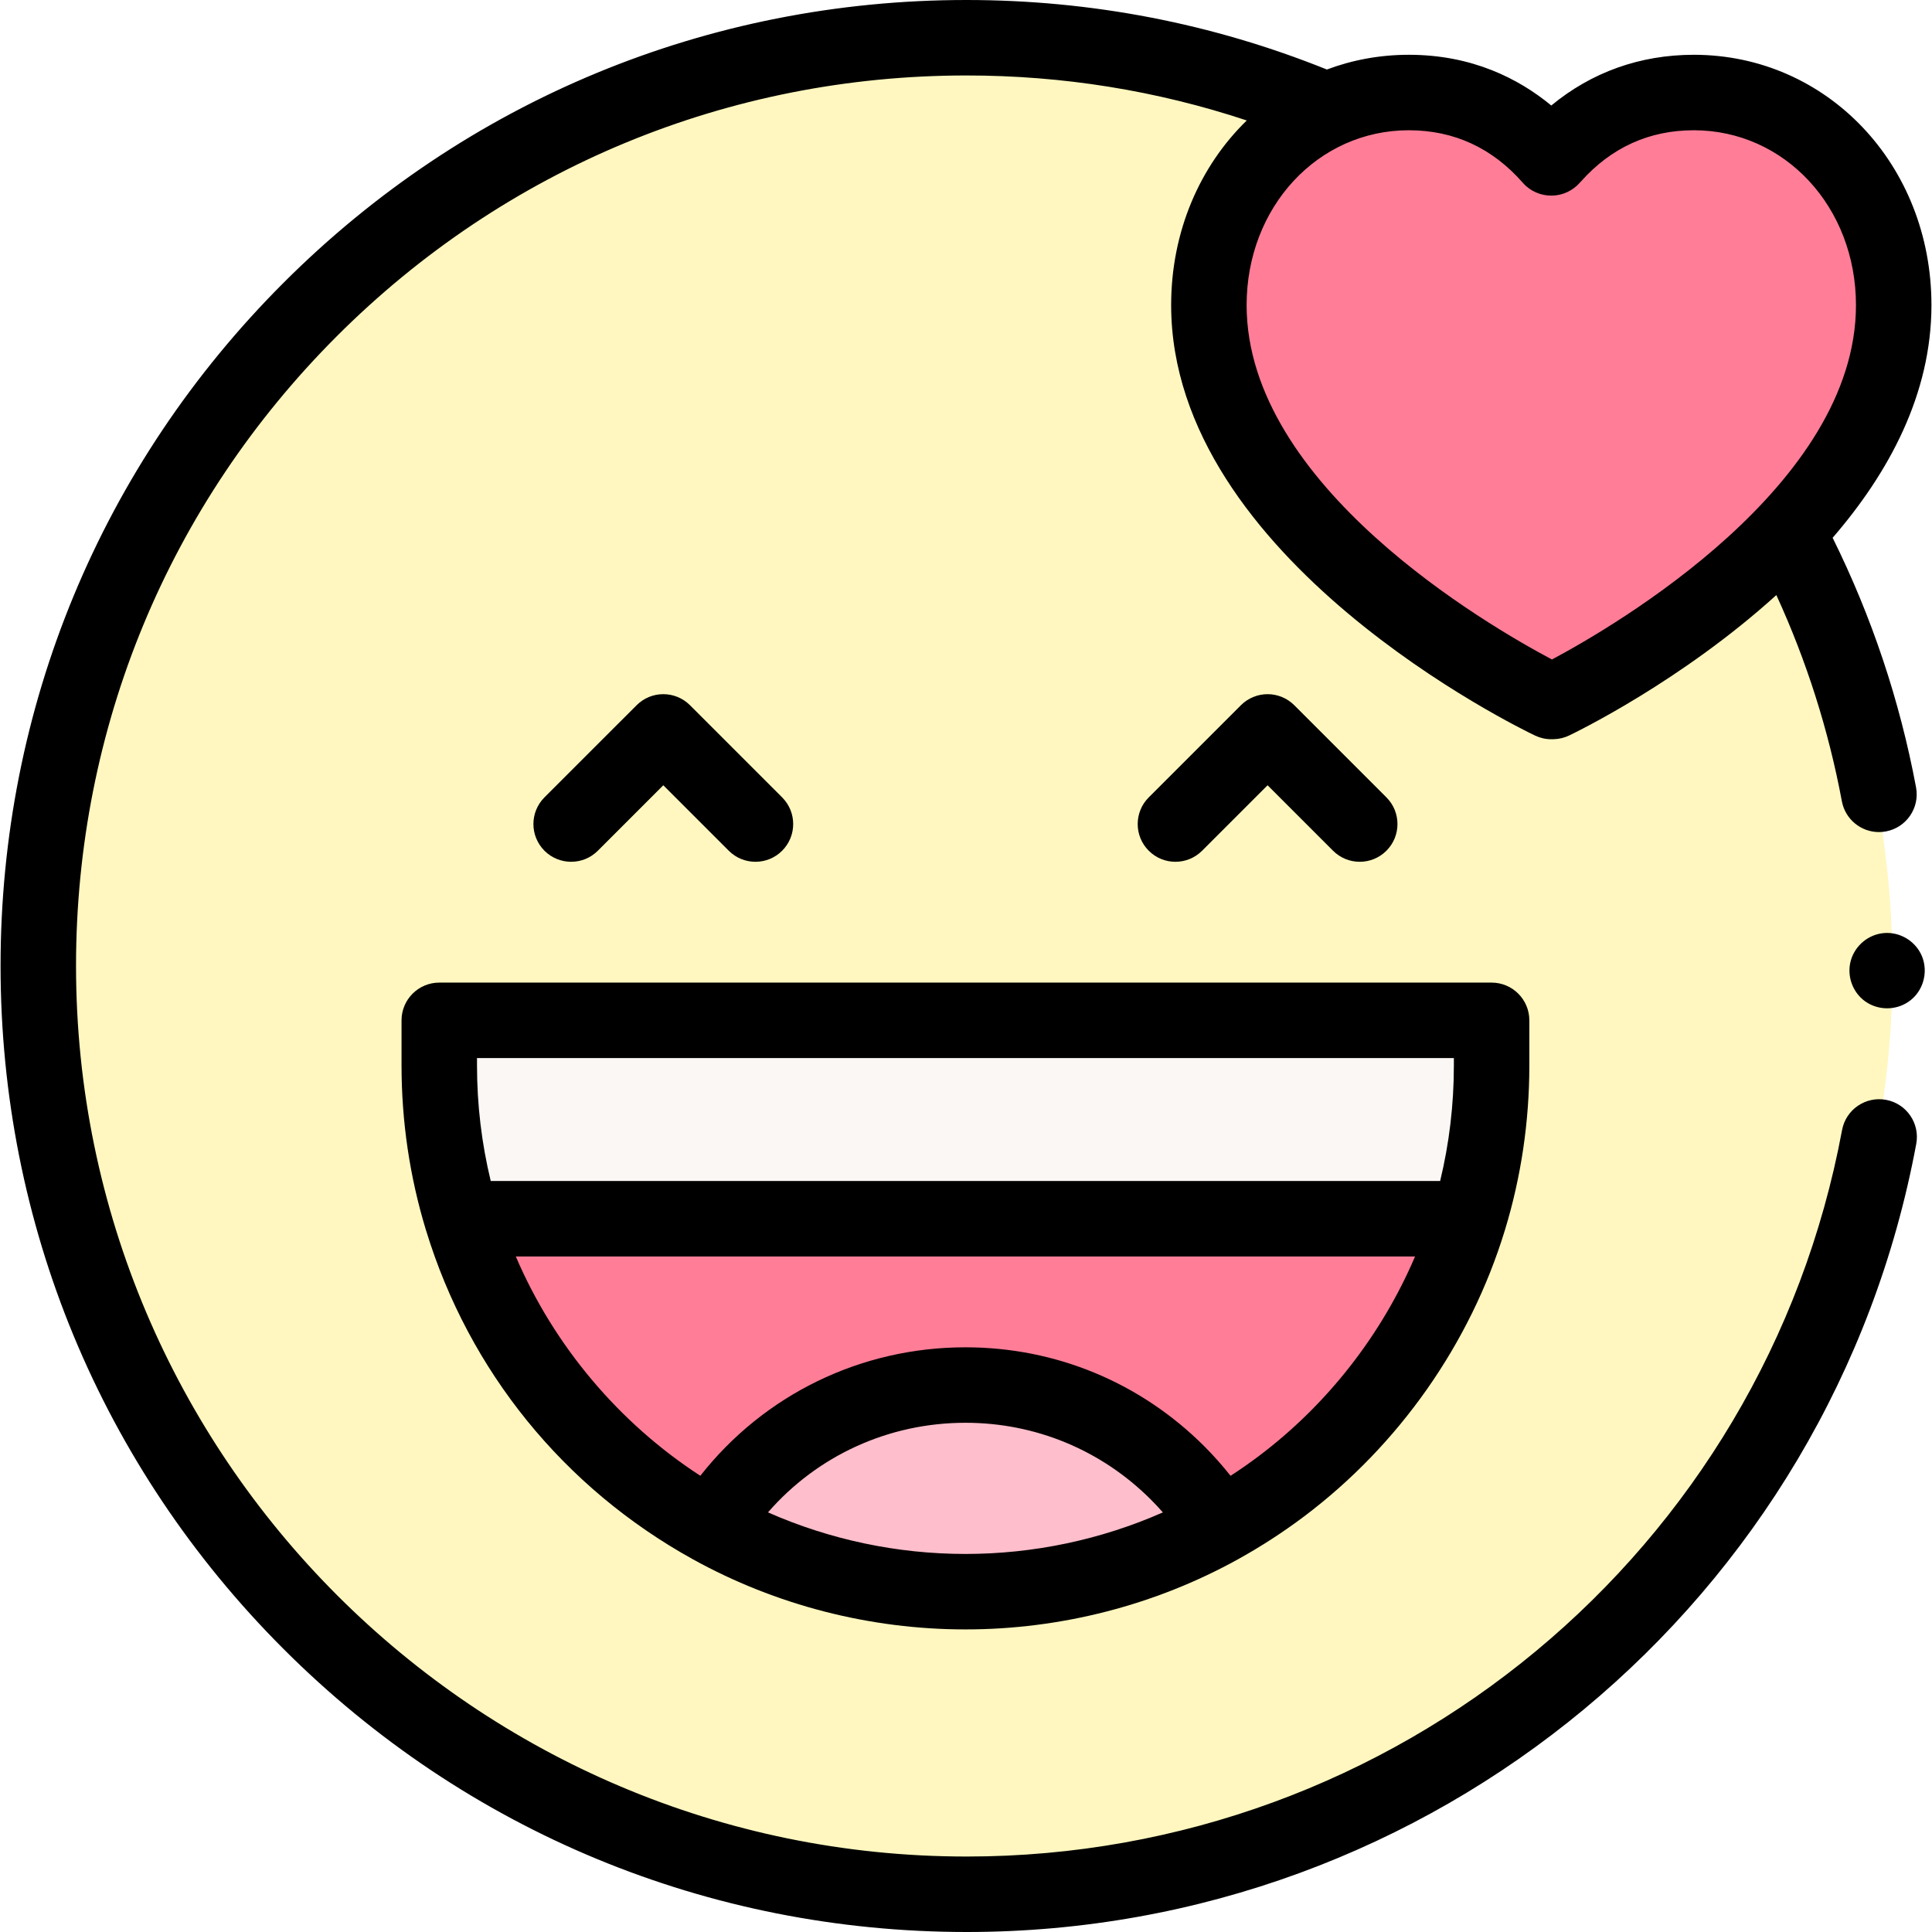
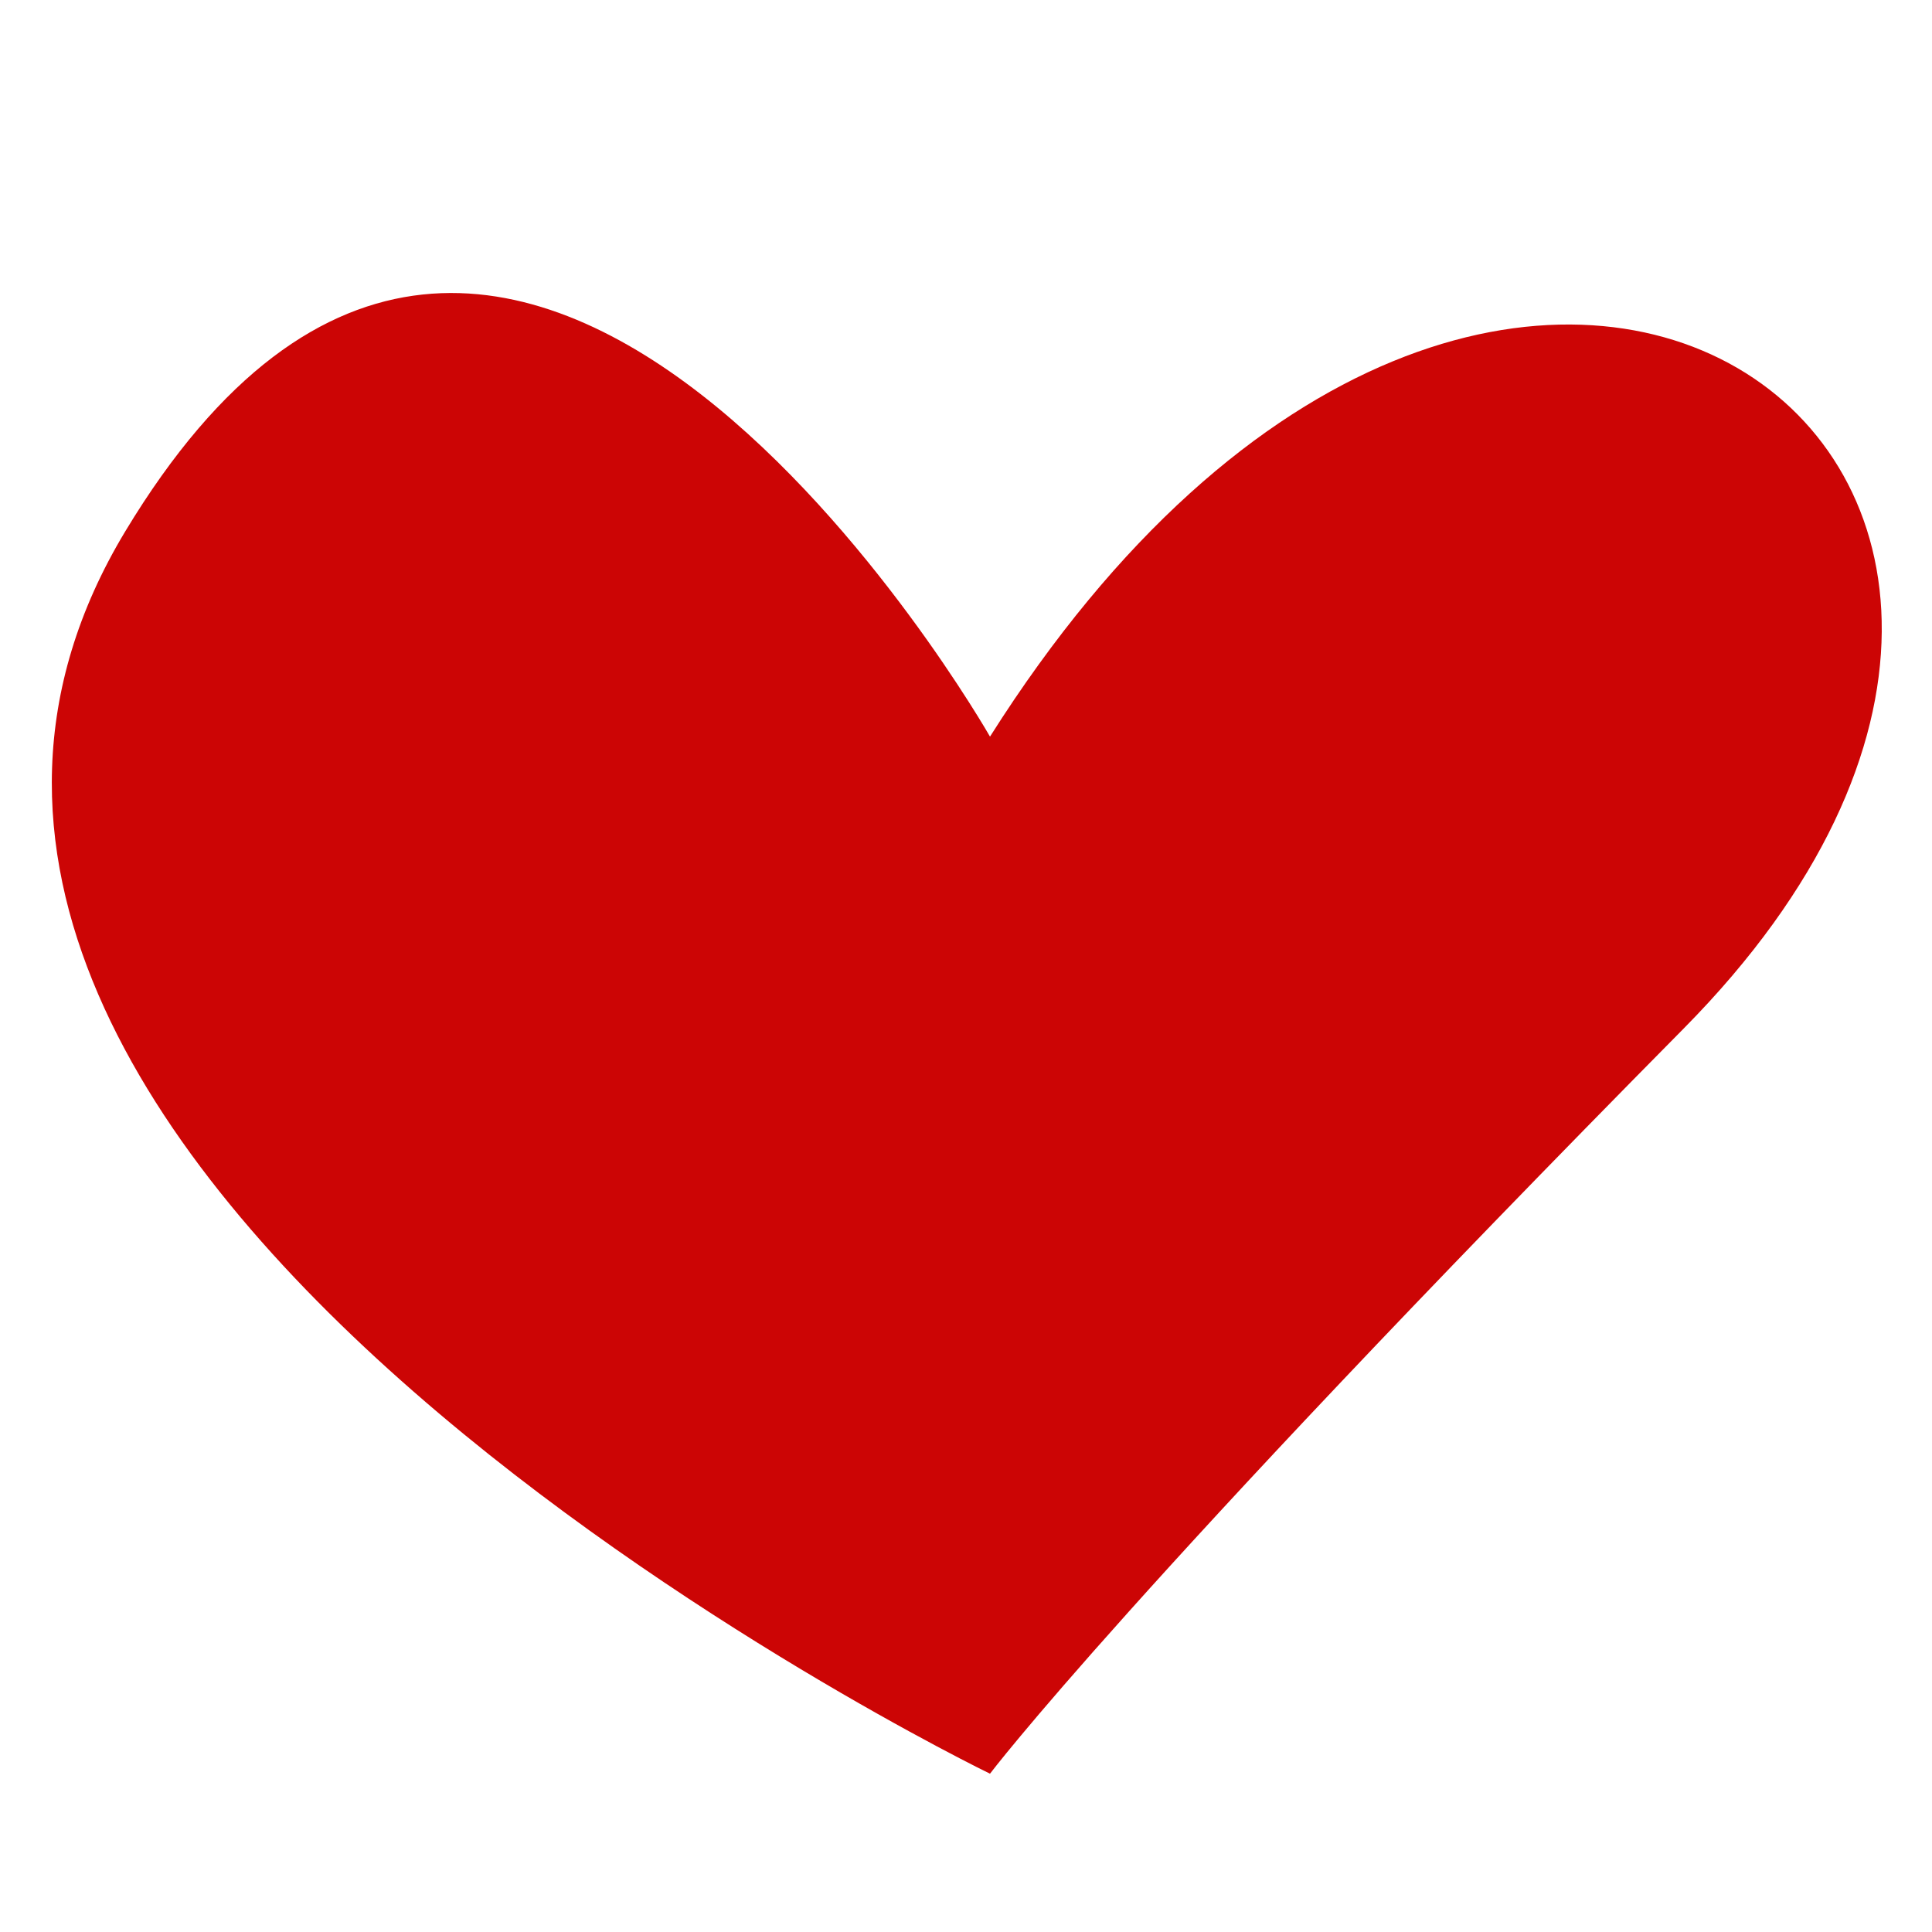
- <svg xmlns="http://www.w3.org/2000/svg" id="Capa_1" enable-background="new 0 0 512 512" height="512" viewBox="0 0 512 512" width="512">
-   <g>
-     <g>
-       <ellipse cx="255.793" cy="256.698" fill="#fff7bf" rx="245.805" ry="245.851" transform="matrix(.707 -.707 .707 .707 -106.593 256.058)" />
-       <g>
-         <g>
-           <path d="m395.29 282.373v-11.969h-278.878v11.969c0 14.124 2.1 27.758 6.005 40.605h266.869c3.904-12.848 6.004-26.481 6.004-40.605z" fill="#faf7f5" />
-           <path d="m188.417 404.452c-31.397-17.383-55.373-46.523-65.996-81.469h266.859c-8.691 28.594-26.327 53.305-49.651 70.867-5.175 3.894-10.634 7.442-16.344 10.602" fill="#ff7d97" />
-         </g>
-         <path d="m323.285 404.452c-19.976 11.064-42.965 17.362-67.434 17.362s-47.458-6.298-67.434-17.362c14.035-22.464 38.986-37.401 67.434-37.401 21.949 0 41.821 8.902 56.213 23.283 4.251 4.25 8.03 8.985 11.221 14.118z" fill="#ffbecb" />
-       </g>
-       <path d="m448.868 24.518c-16.494 0-28.849 7.379-37.353 16.91-.143.143-.274.293-.404.449-8.529-9.746-21.015-17.359-37.763-17.359-29.839 0-52.983 24.666-52.983 56.333 0 61.869 90.745 105.054 90.745 105.054l.404-.012s90.336-43.173 90.336-105.042c.001-31.667-23.142-56.333-52.982-56.333z" fill="#ff7d97" />
-     </g>
-     <g>
-       <g>
-         <path d="m499.825 291.47c-5.423-1.008-10.65 2.573-11.659 8.003-20.747 111.562-118.301 192.527-231.97 192.527h-.022c-130.132-.012-236.013-105.892-236.025-236.024-.006-63.038 24.537-122.299 69.107-166.87 44.567-44.566 103.814-69.106 166.848-69.106h.023c25.509.002 50.421 4.008 74.278 11.925-12.389 12.038-20.038 29.368-20.038 48.927 0 67.41 92.51 112.209 96.448 114.083 1.344.639 2.812.97 4.297.97.1 0 .201-.001.302-.004l.404-.012c1.39-.042 2.756-.374 4.01-.973 2.112-1.009 29.814-14.473 54.923-37.216 8.002 17.432 13.831 35.762 17.366 54.647.899 4.807 5.099 8.162 9.817 8.162.61 0 1.23-.056 1.852-.173 5.429-1.016 9.006-6.241 7.989-11.669-4.302-22.982-11.732-45.205-22.109-66.147 14.869-17.195 26.186-38.043 26.186-61.668 0-37.196-27.665-66.334-62.982-66.334-14.203 0-27.09 4.616-37.763 13.442-8.648-7.139-21.022-13.442-37.758-13.442-7.666 0-14.971 1.373-21.711 3.903-30.36-12.221-62.479-18.418-95.51-18.421h-.025c-68.371 0-132.647 26.623-180.989 74.964-48.348 48.349-74.971 112.634-74.965 181.014.006 68.379 26.641 132.669 74.997 181.025s112.646 74.991 181.026 74.997h.024c123.291 0 229.126-87.846 251.632-208.87 1.01-5.43-2.573-10.65-8.003-11.66zm-96.24-243.007c1.917 2.19 4.727 3.414 7.634 3.376 2.872-.021 5.626-1.314 7.507-3.482.085-.088.169-.178.25-.27 8.034-9.003 18.091-13.568 29.893-13.568 24.102 0 42.982 20.352 42.982 46.334 0 47.751-63.647 84.89-80.565 93.916-17.026-9.021-80.92-46.074-80.92-93.916 0-25.982 18.88-46.334 42.983-46.334 11.966 0 22.139 4.691 30.236 13.944z" />
-         <path d="m509.34 253.41c-1.638-3.93-5.694-6.455-9.949-6.147-4.154.3-7.737 3.24-8.89 7.232-1.155 3.999.392 8.459 3.787 10.871 3.371 2.395 7.925 2.463 11.372.185 3.944-2.607 5.461-7.794 3.68-12.141z" />
-         <path d="m318.572 225.454 17.35-17.35 17.349 17.35c3.905 3.906 10.235 3.906 14.143 0 3.905-3.905 3.905-10.237 0-14.142l-24.42-24.421c-1.875-1.876-4.419-2.929-7.071-2.929s-5.195 1.054-7.071 2.929l-24.421 24.421c-3.905 3.905-3.905 10.237 0 14.143 1.953 1.953 4.512 2.929 7.071 2.929 2.558-.002 5.116-.978 7.07-2.93z" />
-         <path d="m158.432 225.454 17.35-17.35 17.35 17.35c1.953 1.953 4.512 2.929 7.071 2.929s5.119-.976 7.071-2.929c3.905-3.905 3.905-10.237 0-14.143l-24.421-24.421c-3.905-3.905-10.237-3.905-14.142 0l-24.421 24.421c-3.905 3.905-3.905 10.237 0 14.143 3.905 3.905 10.237 3.905 14.142 0z" />
-         <path d="m106.412 270.403v11.969c0 14.82 2.165 29.46 6.437 43.513.025.083.052.166.079.248 11.382 37.218 36.452 68.126 70.619 87.051.008.005.017.01.025.014 21.987 12.178 46.981 18.614 72.279 18.614s50.292-6.437 72.279-18.614c.004-.002.008-.004.011-.007 6.058-3.353 11.945-7.172 17.502-11.355 25.118-18.911 43.977-45.787 53.128-75.699.028-.084.055-.168.081-.253 4.272-14.052 6.438-28.692 6.438-43.514v-11.969c0-5.523-4.477-10-10-10h-278.878c-5.523.002-10 4.479-10 10.002zm149.439 141.411c-18.066 0-35.945-3.785-52.328-11.018 13.085-15.035 31.963-23.746 52.328-23.746 18.554 0 36.007 7.229 49.141 20.353 1.099 1.099 2.158 2.232 3.178 3.397-16.38 7.23-34.258 11.014-52.319 11.014zm77.764-25.955c-2.435 1.833-4.943 3.585-7.507 5.245-2.163-2.74-4.493-5.362-6.977-7.845-16.913-16.901-39.387-26.209-63.281-26.209-27.756 0-53.367 12.565-70.257 34.047-21.619-14.044-38.799-34.502-48.896-58.114h238.308c-8.871 20.766-23.245 39.216-41.39 52.876zm-207.203-105.456h258.878v1.969c0 10.371-1.222 20.635-3.638 30.605h-251.602c-2.416-9.971-3.638-20.235-3.638-30.605z" />
-       </g>
-     </g>
-   </g>
+ <svg xmlns="http://www.w3.org/2000/svg" version="1.1" id="Layer_1" x="0px" y="0px" width="1000px" height="1000px" viewBox="0 0 1000 1000" enable-background="new 0 0 1000 1000" xml:space="preserve">
+   <path fill="#CC0505" d="M512.422,381.269c265.235-419.369,646.51-139.79,359.172,150.973S512.422,918.061,512.422,918.061  s-646.51-313.129-447.584-643.032S512.422,381.269,512.422,381.269z" />
</svg>
